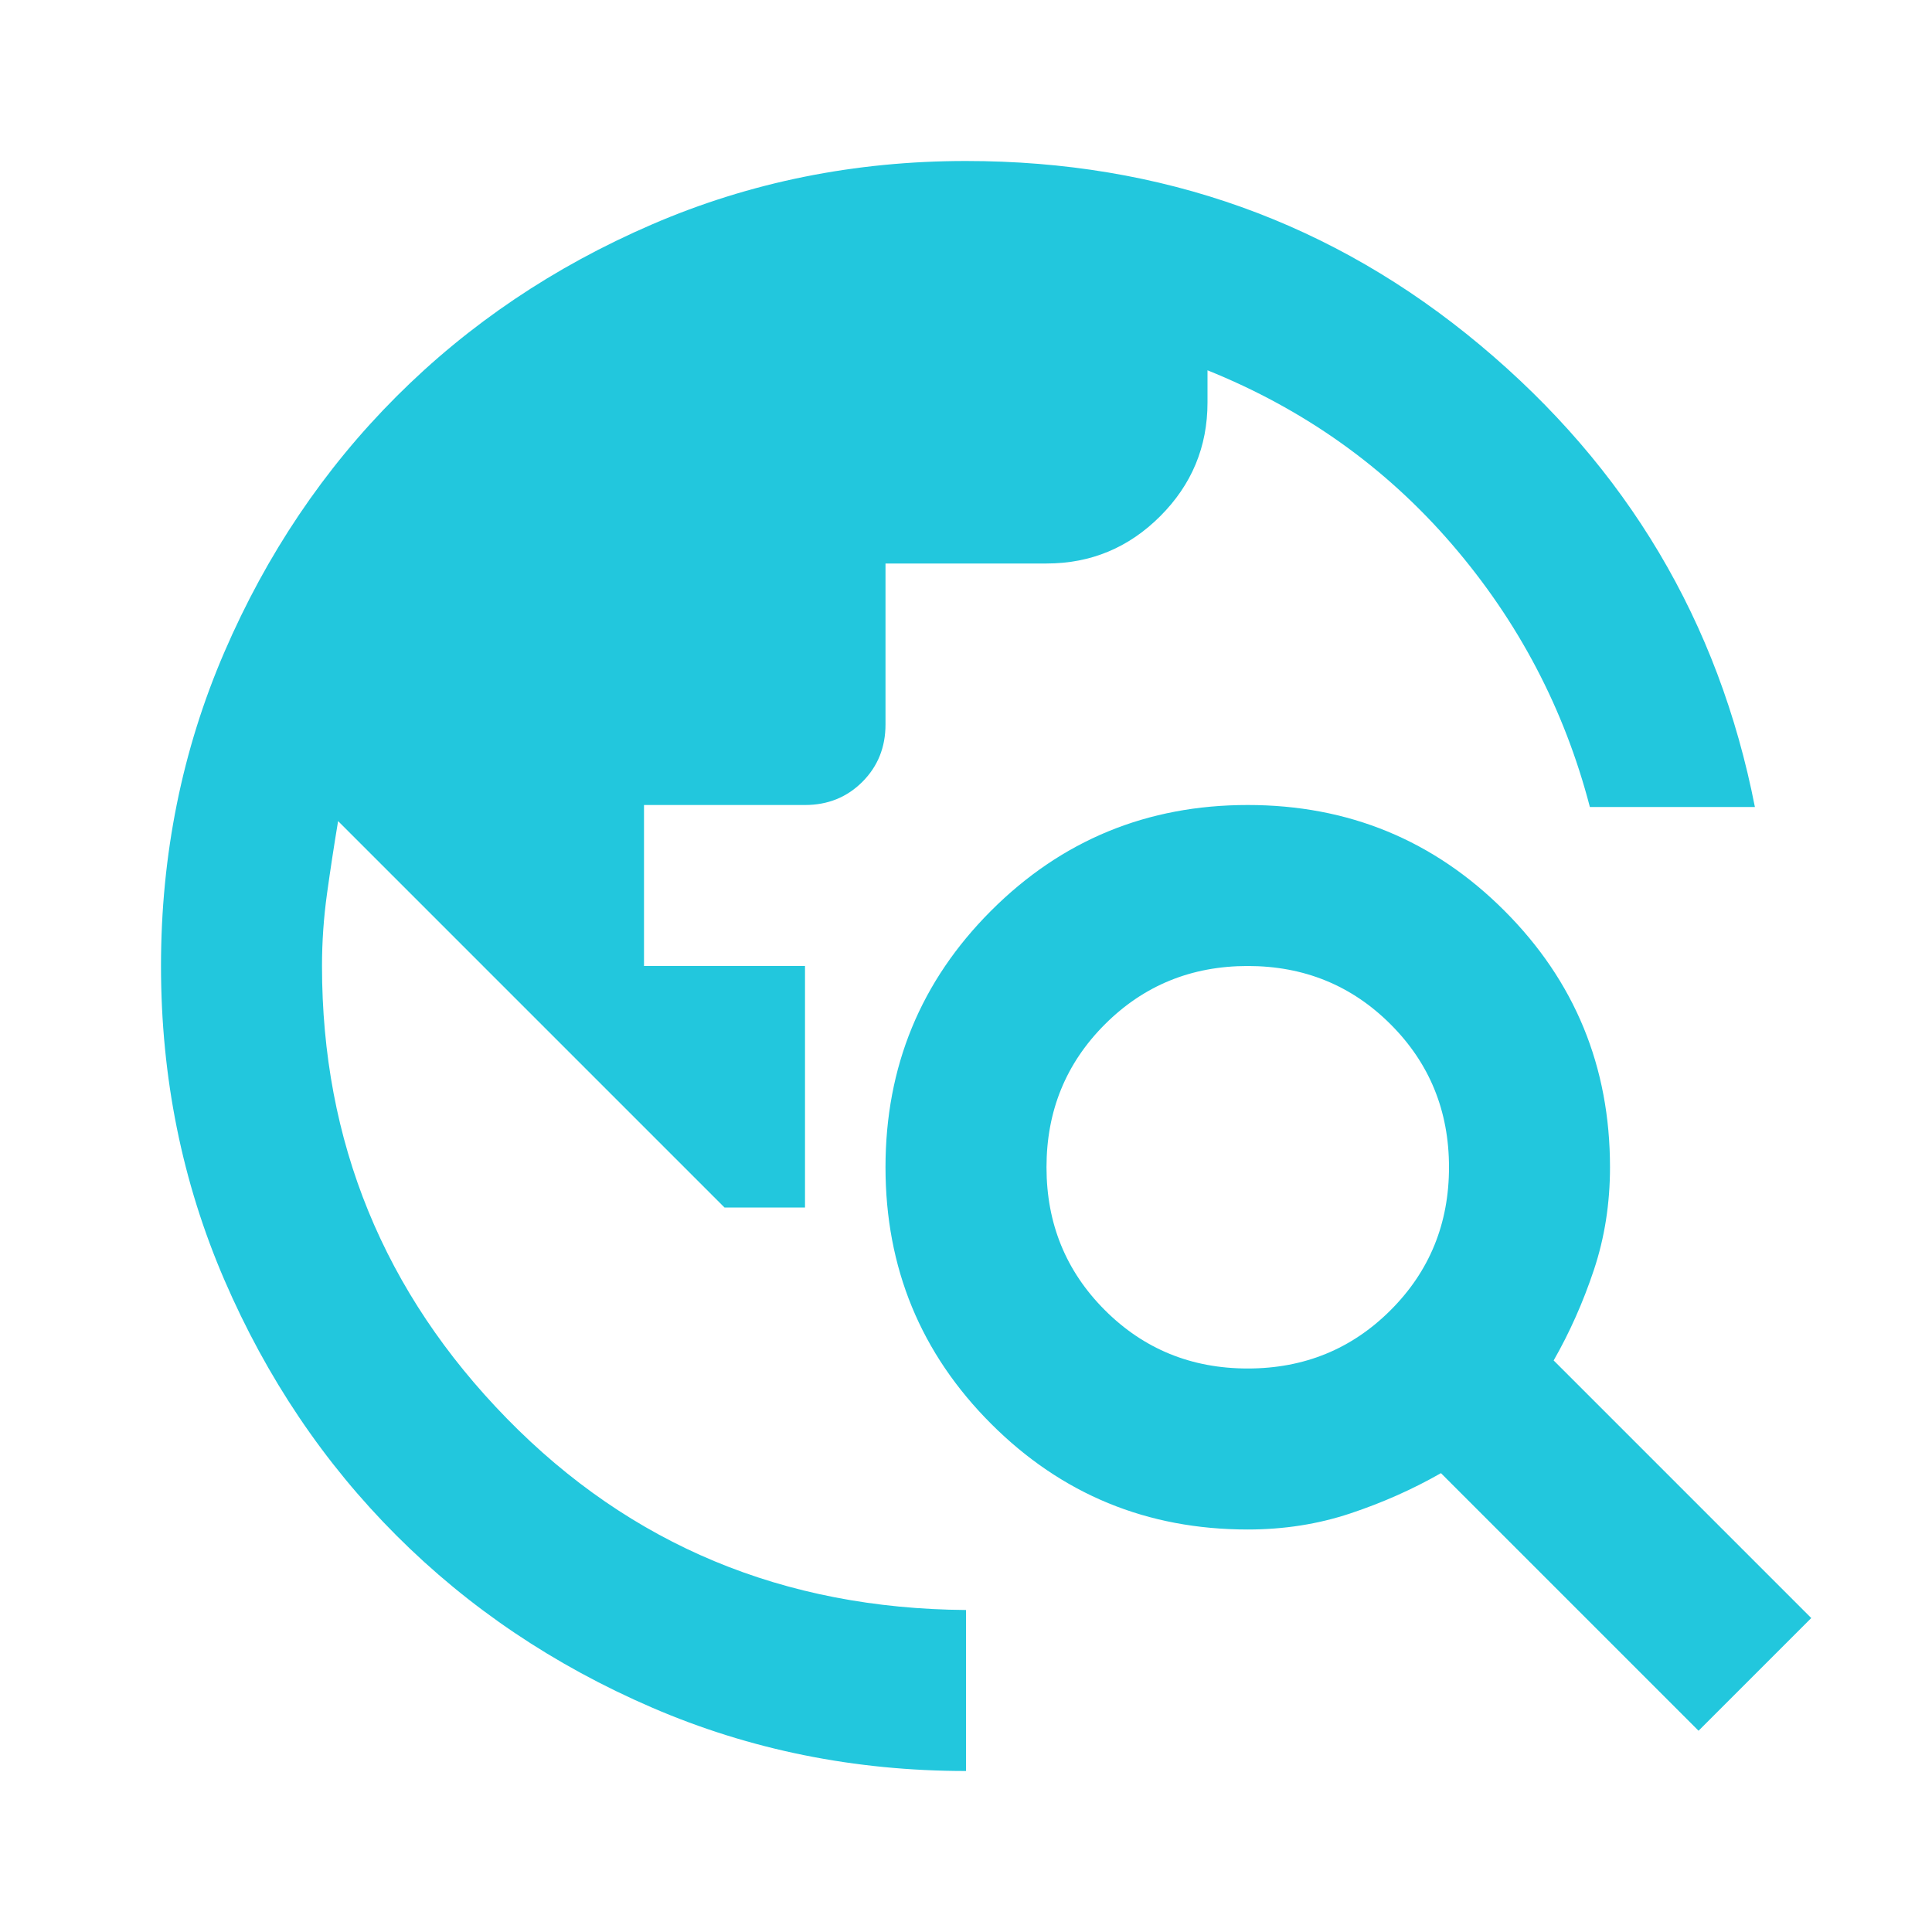
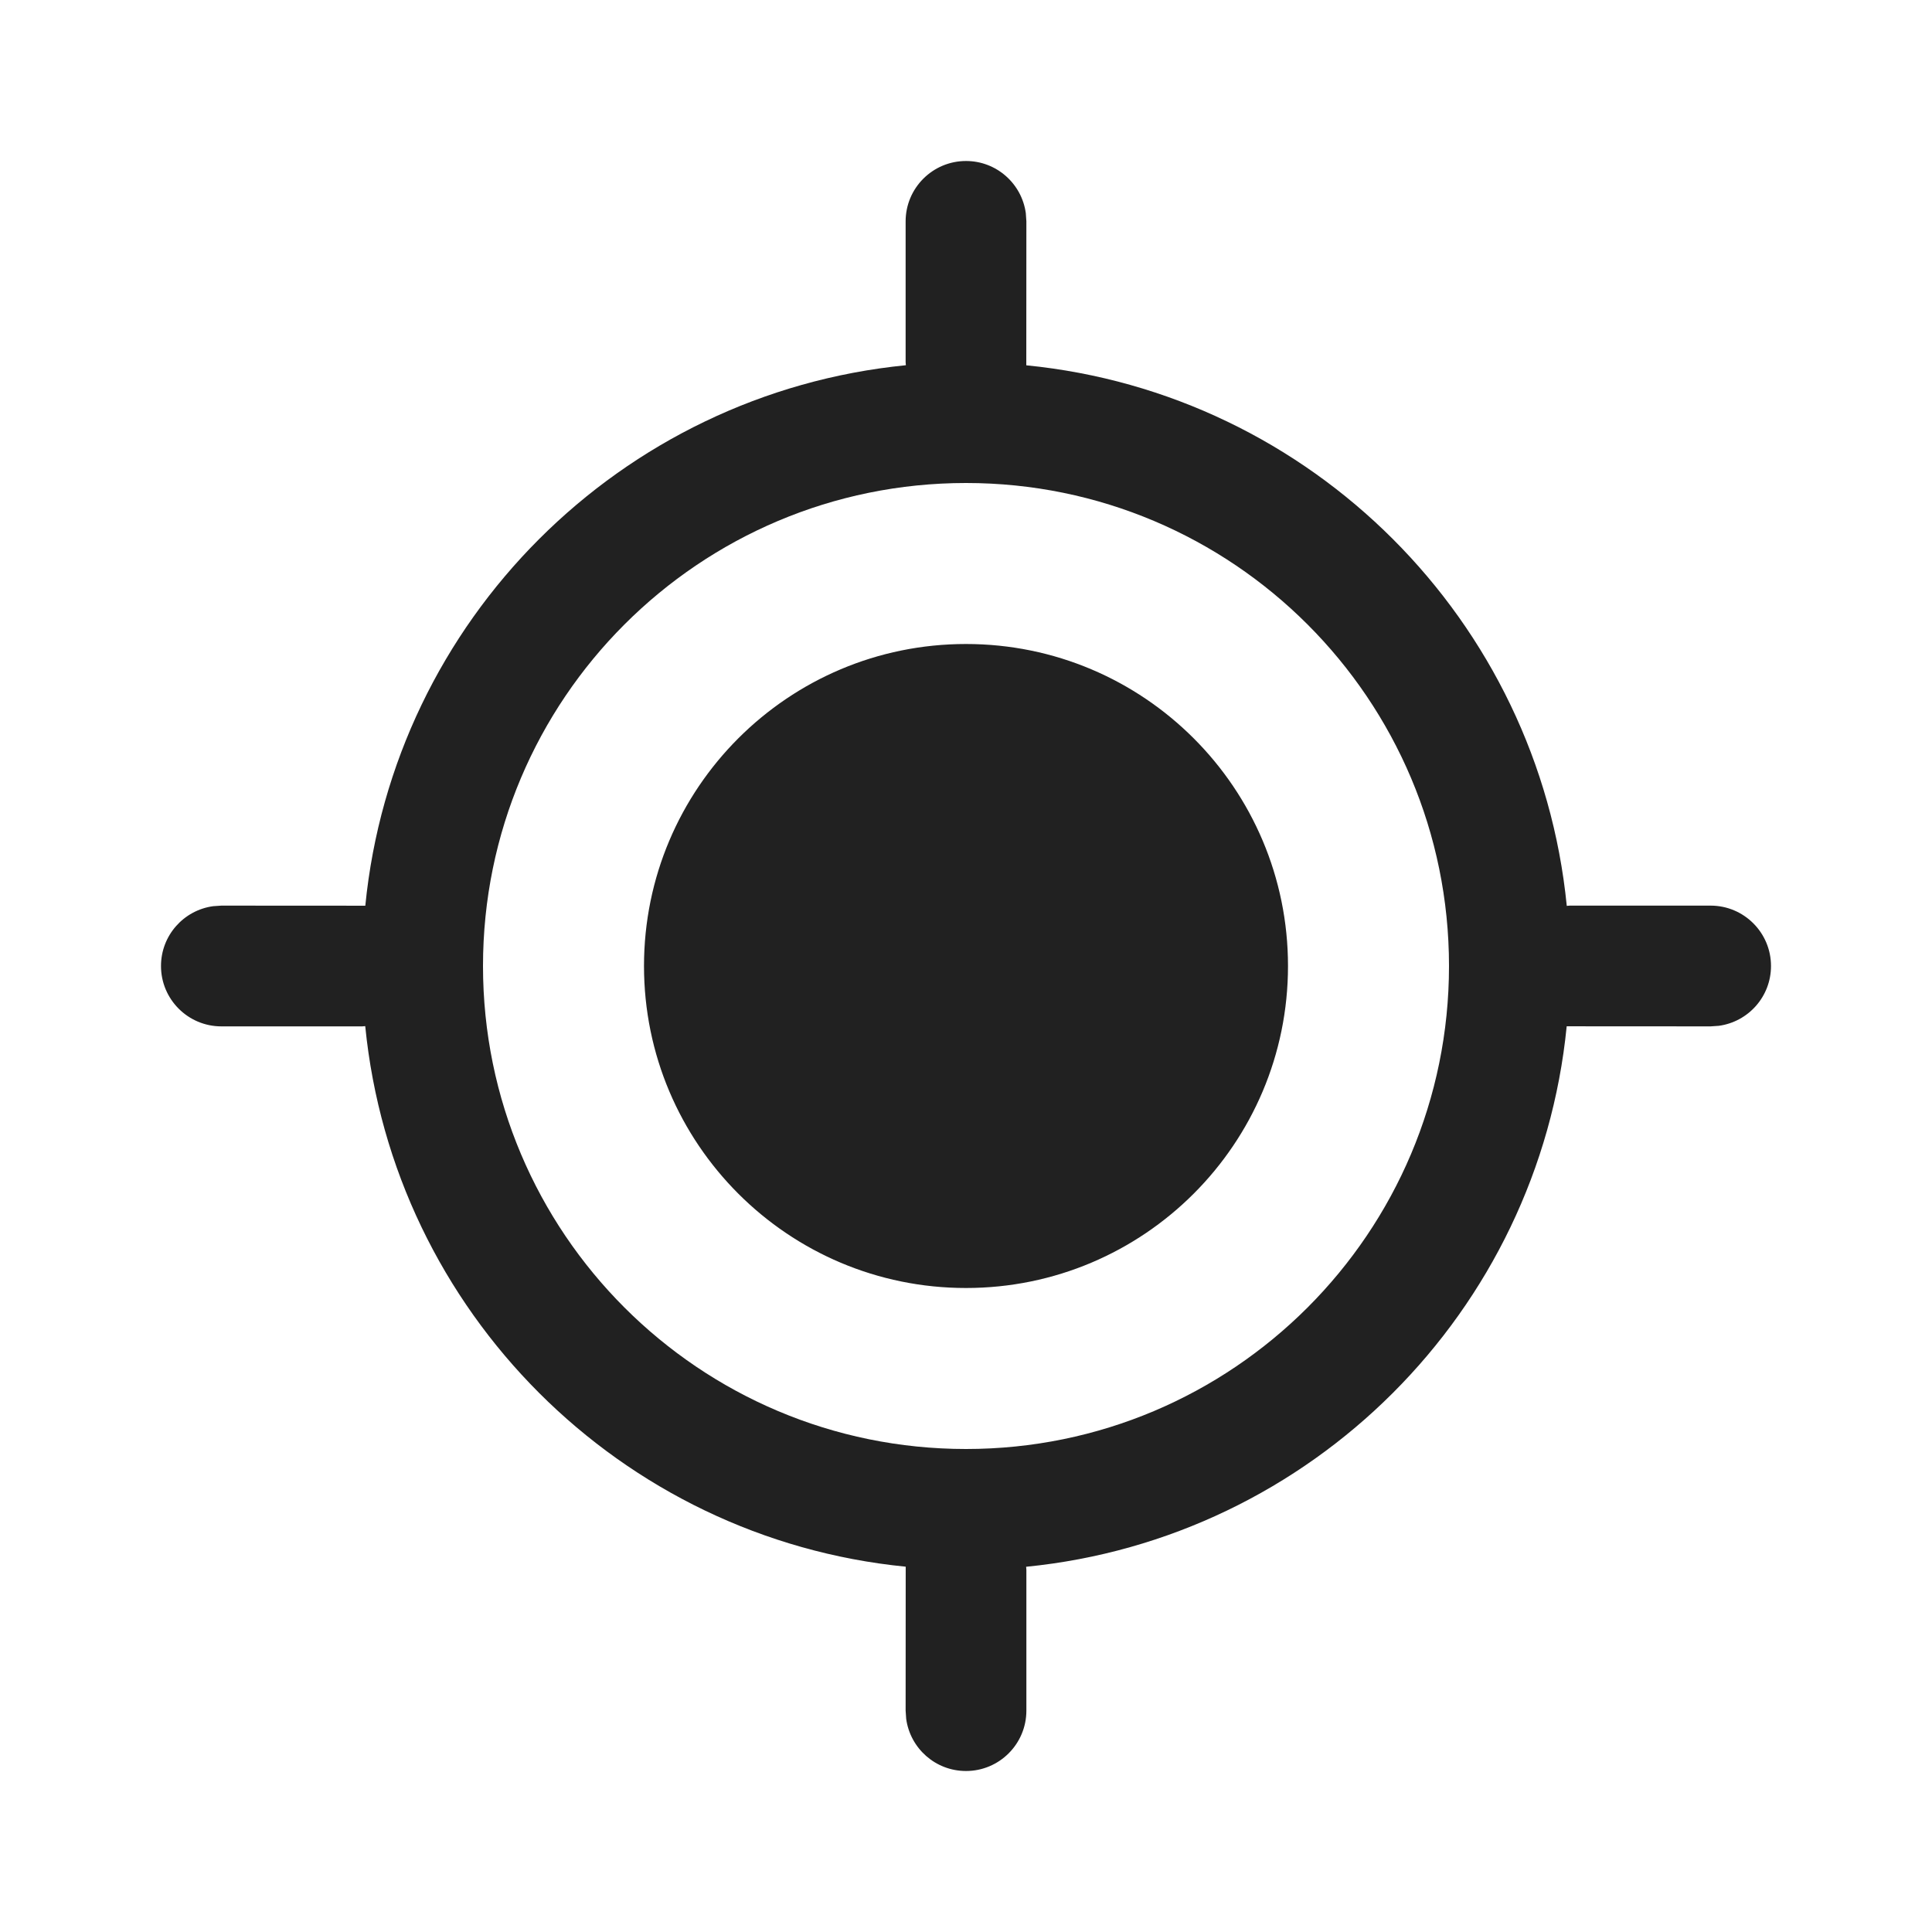
- <svg xmlns="http://www.w3.org/2000/svg" height="24px" viewBox="0 -960 960 960" width="24px" fill="#22C7DD">
-   <path d="M480-80q-83 0-156-31.5T197-197q-54-54-85.5-127T80-480q0-83 31.5-156T197-763q54-54 127-85.5T480-880q146 0 255.5 91.5T872-559h-82q-19-73-68.5-130.5T600-776v16q0 33-23.5 56.5T520-680h-80v80q0 17-11.5 28.5T400-560h-80v80h80v120h-40L168-552q-3 18-5.5 36t-2.5 36q0 131 92 225t228 95v80Zm364-20L716-228q-21 12-45 20t-51 8q-75 0-127.5-52.5T440-380q0-75 52.5-127.5T620-560q75 0 127.5 52.5T800-380q0 27-8 51t-20 45l128 128-56 56ZM620-280q42 0 71-29t29-71q0-42-29-71t-71-29q-42 0-71 29t-29 71q0 42 29 71t71 29Z" />
+ <svg xmlns="http://www.w3.org/2000/svg" width="800px" height="800px" viewBox="0 0 24 24" version="1.1">
+   <g id="🔍-Product-Icons" stroke="none" stroke-width="1" fill="none" fill-rule="evenodd">
+     <g id="ic_fluent_my_location_24_regular" fill="#212121" fill-rule="nonzero">
+       <path d="M12,2 C12.38,2 12.693,2.282 12.743,2.648 L12.75,2.75 L12.749,4.538 L12.749,4.538 C16.293,4.888 19.112,7.707 19.463,11.253 L19.5,11.25 L21.25,11.25 C21.664,11.25 22,11.586 22,12 C22,12.38 21.718,12.693 21.352,12.743 L21.25,12.75 L19.462,12.749 L19.462,12.749 C19.112,16.293 16.293,19.112 12.747,19.463 L12.75,19.5 L12.75,21.25 C12.75,21.664 12.414,22 12,22 C11.62,22 11.307,21.718 11.257,21.352 L11.25,21.25 L11.251,19.462 L11.251,19.462 C7.707,19.112 4.888,16.293 4.537,12.747 L4.5,12.75 L2.75,12.75 C2.336,12.75 2,12.414 2,12 C2,11.62 2.282,11.307 2.648,11.257 L2.75,11.25 L4.538,11.251 L4.538,11.251 C4.888,7.707 7.707,4.888 11.253,4.537 L11.25,4.5 L11.25,2.75 C11.25,2.336 11.586,2 12,2 Z M12,6 C8.686,6 6,8.686 6,12 C6,15.314 8.686,18 12,18 C15.314,18 18,15.314 18,12 C18,8.686 15.314,6 12,6 Z M12,8 C14.209,8 16,9.791 16,12 C16,14.209 14.209,16 12,16 C9.791,16 8,14.209 8,12 C8,9.791 9.791,8 12,8 Z" id="🎨-Color">
+ 
+ </path>
+     </g>
+   </g>
</svg>
